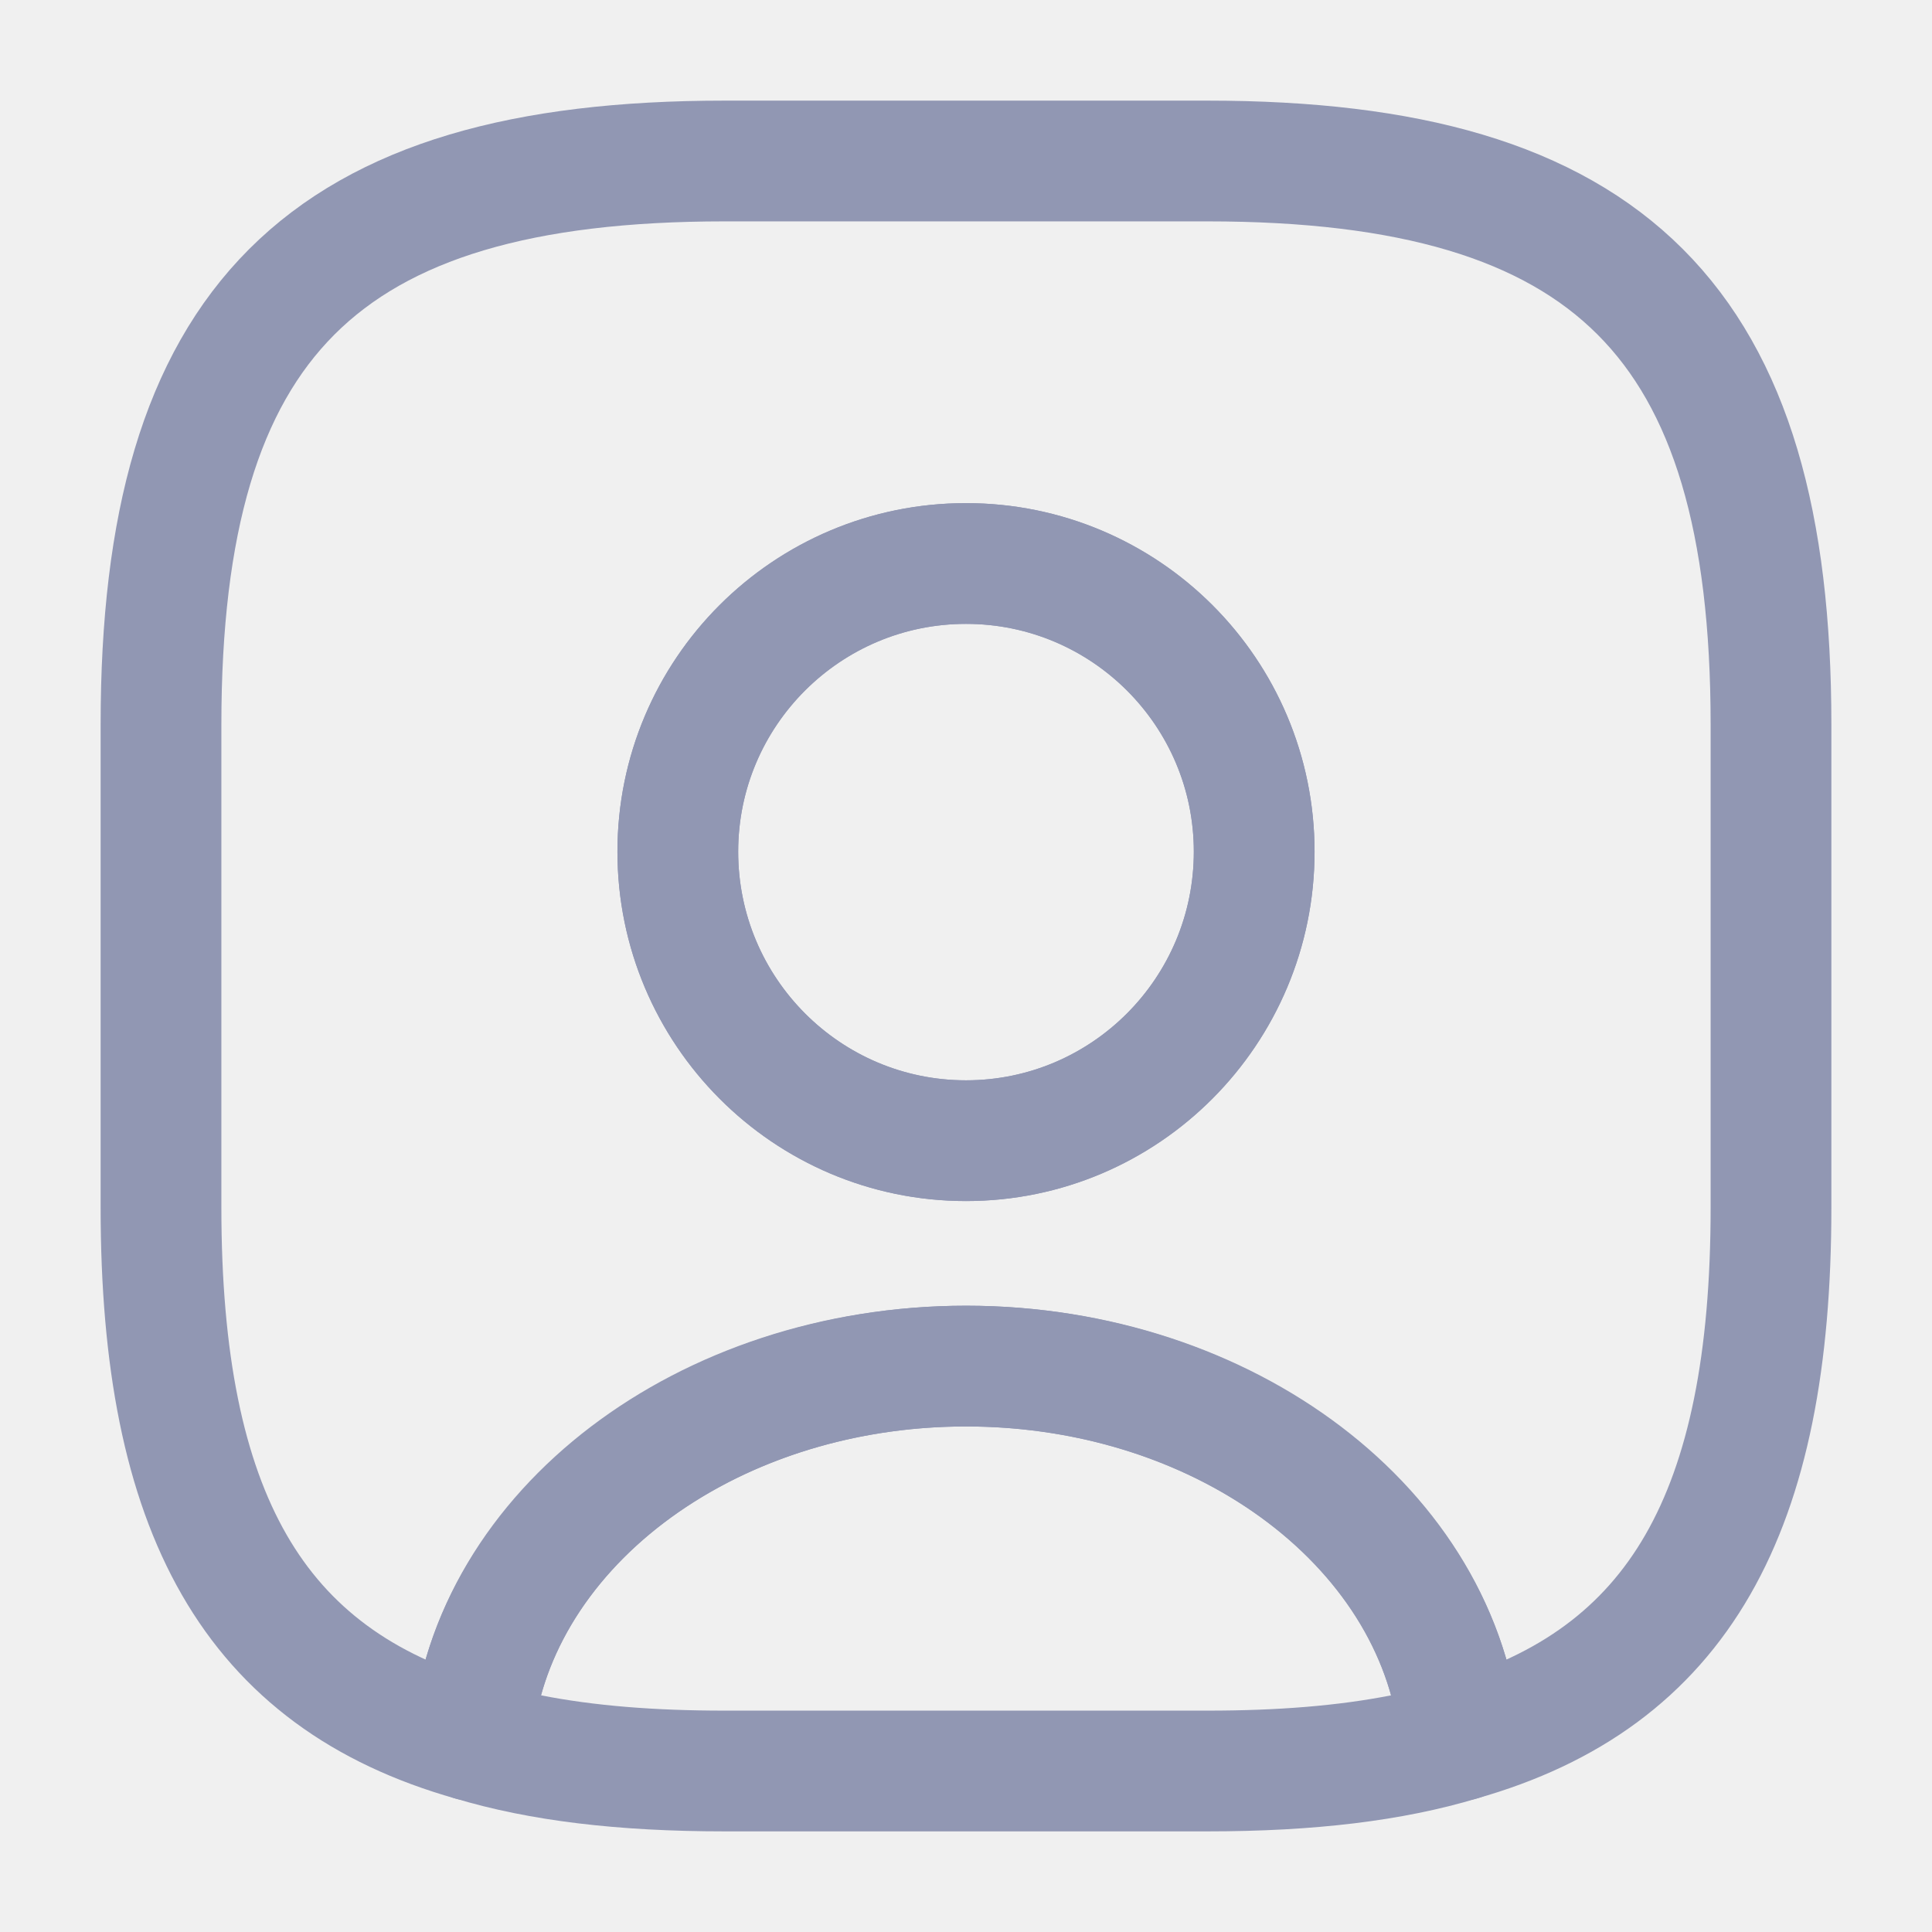
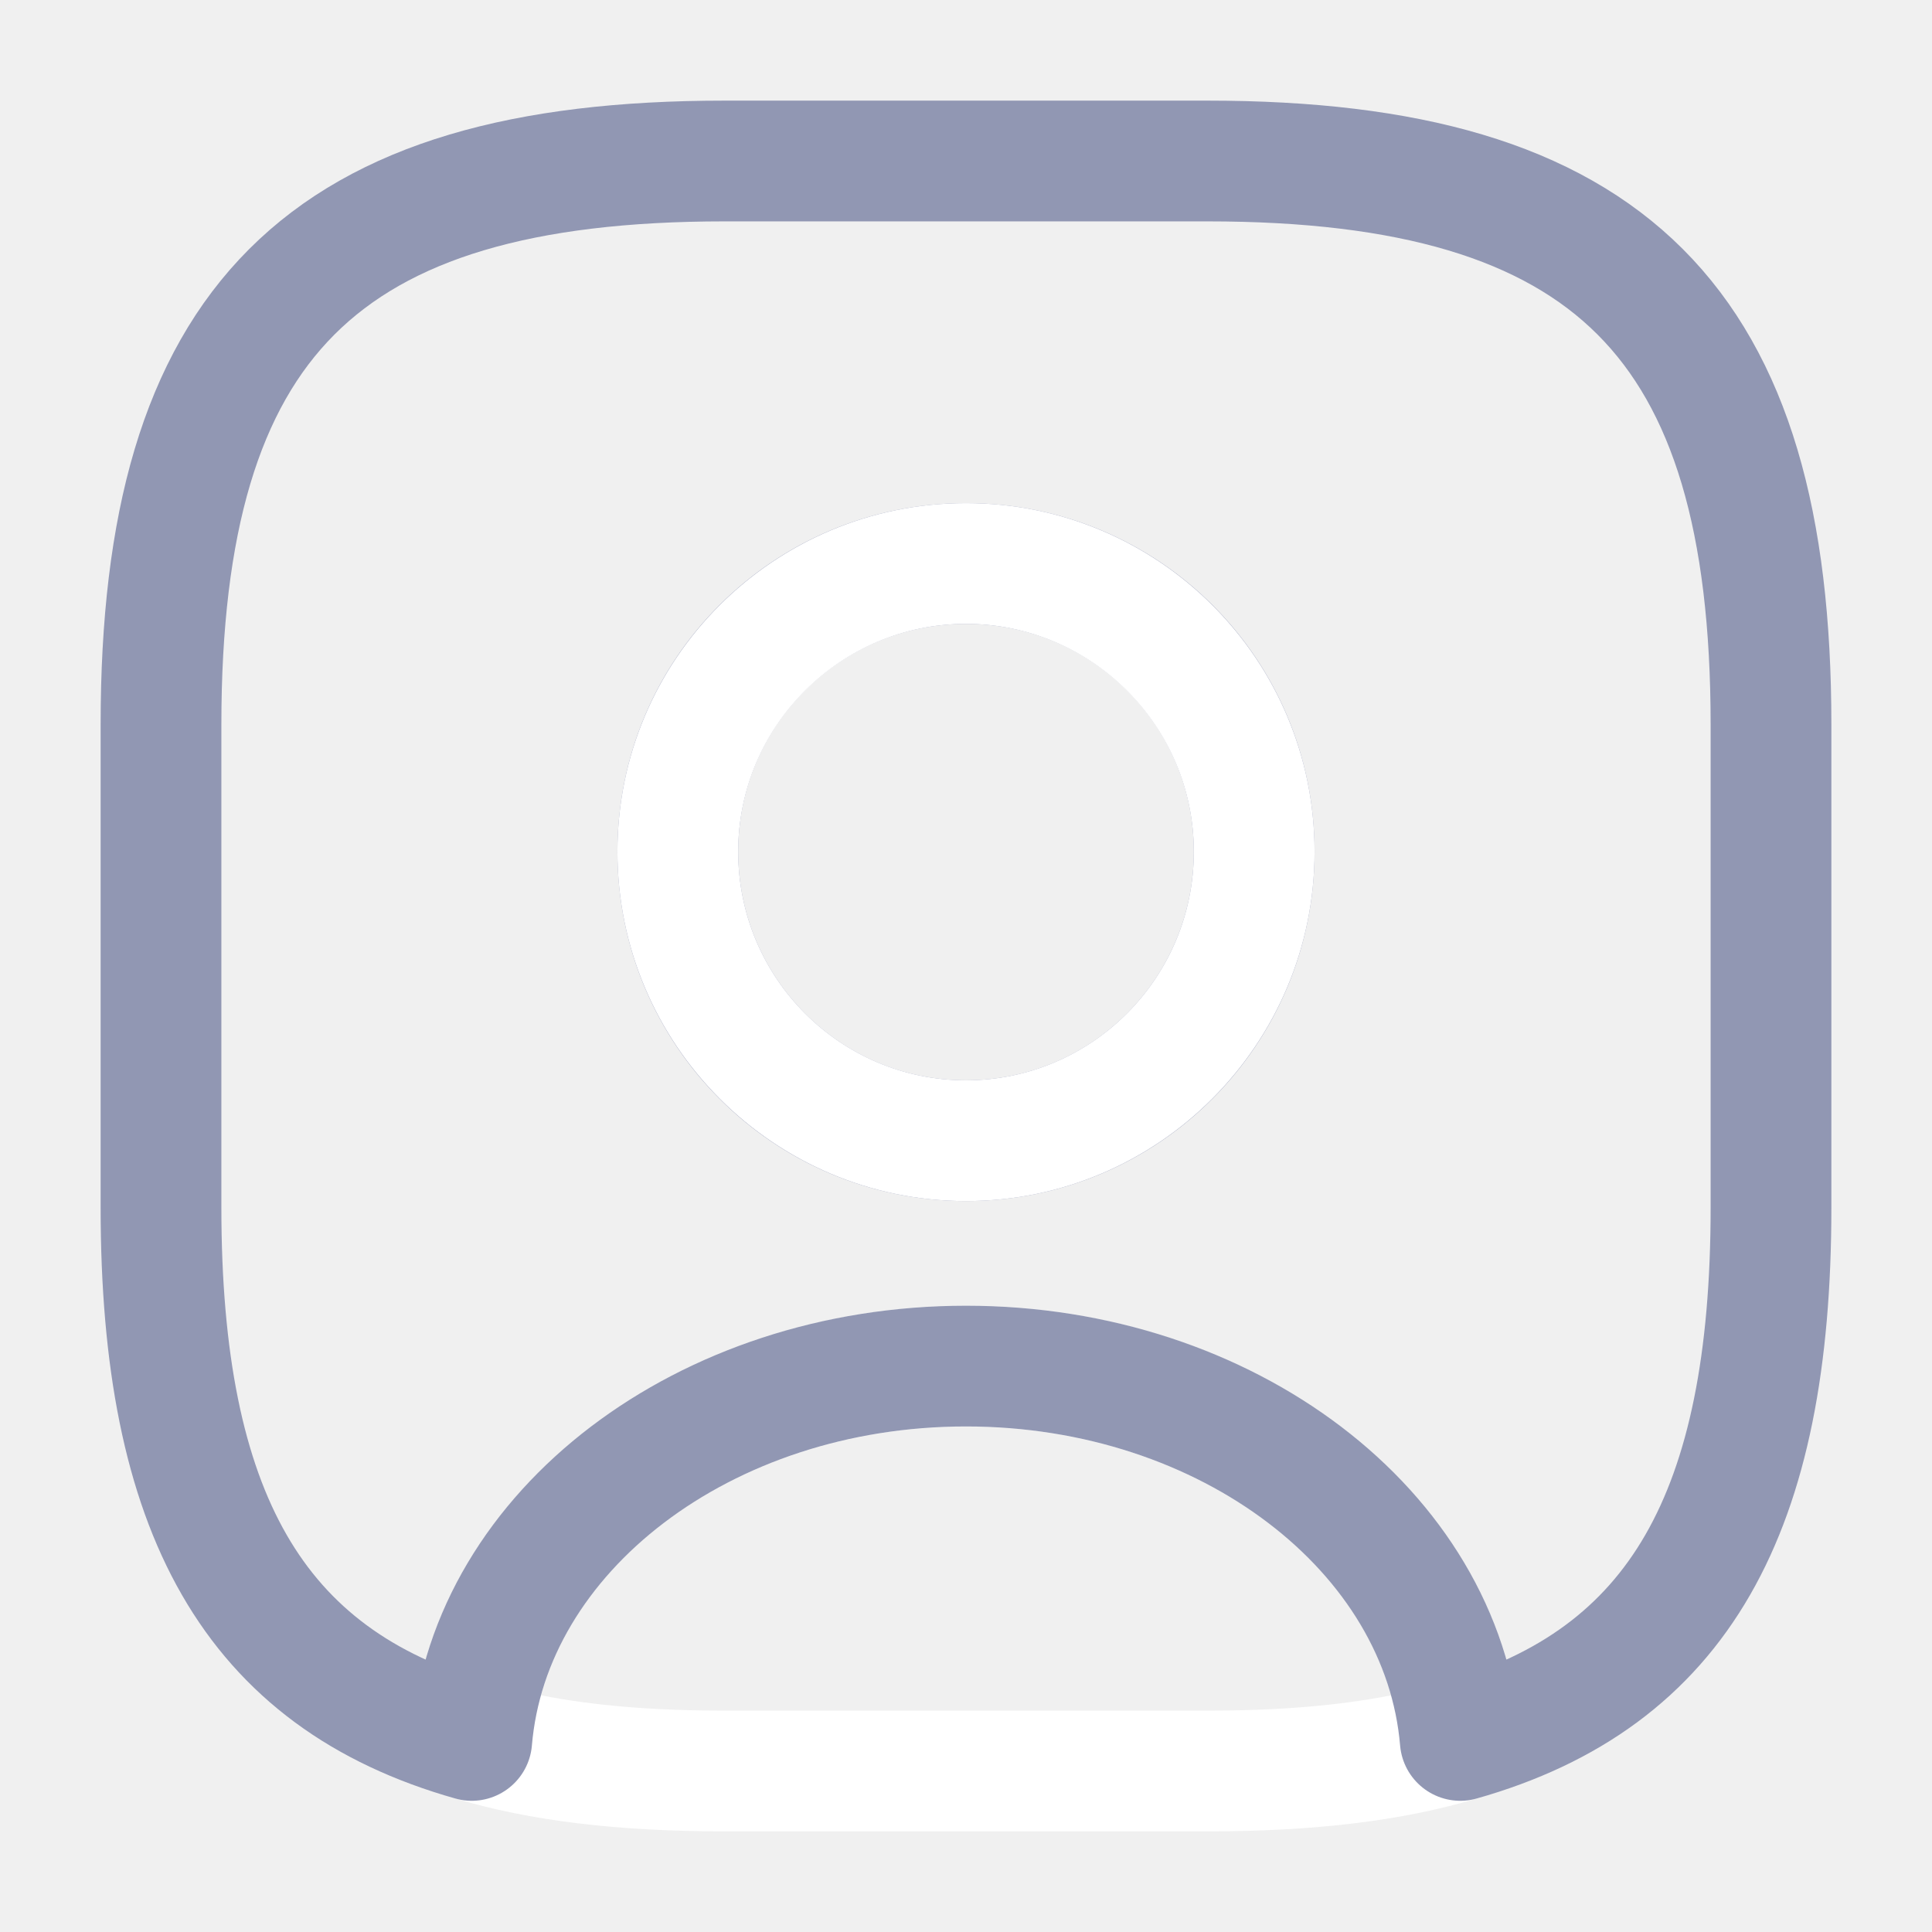
<svg xmlns="http://www.w3.org/2000/svg" width="24" height="24" viewBox="0 0 24 24" fill="none">
  <g id="user-square 1">
-     <path id="Vector" d="M15.001 22.75H9.001C7.681 22.75 6.581 22.62 5.651 22.34C5.311 22.24 5.091 21.91 5.111 21.56C5.361 18.57 8.391 16.22 12.001 16.22C15.611 16.22 18.631 18.56 18.891 21.56C18.921 21.92 18.701 22.24 18.351 22.34C17.421 22.62 16.321 22.75 15.001 22.75ZM6.721 21.06C7.381 21.19 8.131 21.25 9.001 21.25H15.001C15.871 21.25 16.621 21.19 17.281 21.06C16.751 19.14 14.561 17.72 12.001 17.72C9.441 17.72 7.251 19.14 6.721 21.06Z" fill="#9197B3" />
+     <path id="Vector" d="M15.001 22.75H9.001C7.681 22.75 6.581 22.62 5.651 22.34C5.311 22.24 5.091 21.91 5.111 21.56C5.361 18.57 8.391 16.22 12.001 16.22C15.611 16.22 18.631 18.56 18.891 21.56C18.921 21.92 18.701 22.24 18.351 22.34C17.421 22.62 16.321 22.75 15.001 22.75ZM6.721 21.06C7.381 21.19 8.131 21.25 9.001 21.25H15.001C15.871 21.25 16.621 21.19 17.281 21.06C16.751 19.14 14.561 17.72 12.001 17.72C9.441 17.72 7.251 19.14 6.721 21.06Z" fill="white" />
    <path id="Vector_2" d="M15 2H9C4 2 2 4 2 9V15C2 18.78 3.14 20.85 5.86 21.62C6.08 19.02 8.75 16.97 12 16.97C15.25 16.97 17.92 19.02 18.14 21.62C20.86 20.85 22 18.78 22 15V9C22 4 20 2 15 2ZM12 14.17C10.02 14.17 8.42 12.56 8.42 10.58C8.42 8.6 10.02 7 12 7C13.98 7 15.58 8.6 15.58 10.58C15.58 12.56 13.98 14.17 12 14.17Z" stroke="#9197B3" stroke-width="1.5" stroke-linecap="round" stroke-linejoin="round" />
-     <path id="Vector_3" d="M12 14.92C9.61 14.92 7.67 12.97 7.67 10.58C7.67 8.19 9.61 6.25 12 6.25C14.39 6.25 16.33 8.19 16.33 10.58C16.33 12.97 14.39 14.92 12 14.92ZM12 7.75C10.44 7.75 9.17 9.02 9.17 10.58C9.17 12.15 10.44 13.42 12 13.42C13.56 13.42 14.83 12.15 14.83 10.58C14.83 9.02 13.56 7.75 12 7.75Z" fill="#9197B3" />
+     <path id="Vector_3" d="M12 14.92C9.61 14.92 7.67 12.97 7.67 10.58C7.67 8.19 9.61 6.25 12 6.25C14.39 6.25 16.33 8.19 16.33 10.58C16.33 12.97 14.39 14.92 12 14.92ZM12 7.75C10.44 7.75 9.17 9.02 9.17 10.58C9.17 12.15 10.44 13.42 12 13.42C13.56 13.42 14.83 12.15 14.83 10.58C14.83 9.02 13.56 7.75 12 7.75Z" fill="white" />
  </g>
</svg>
